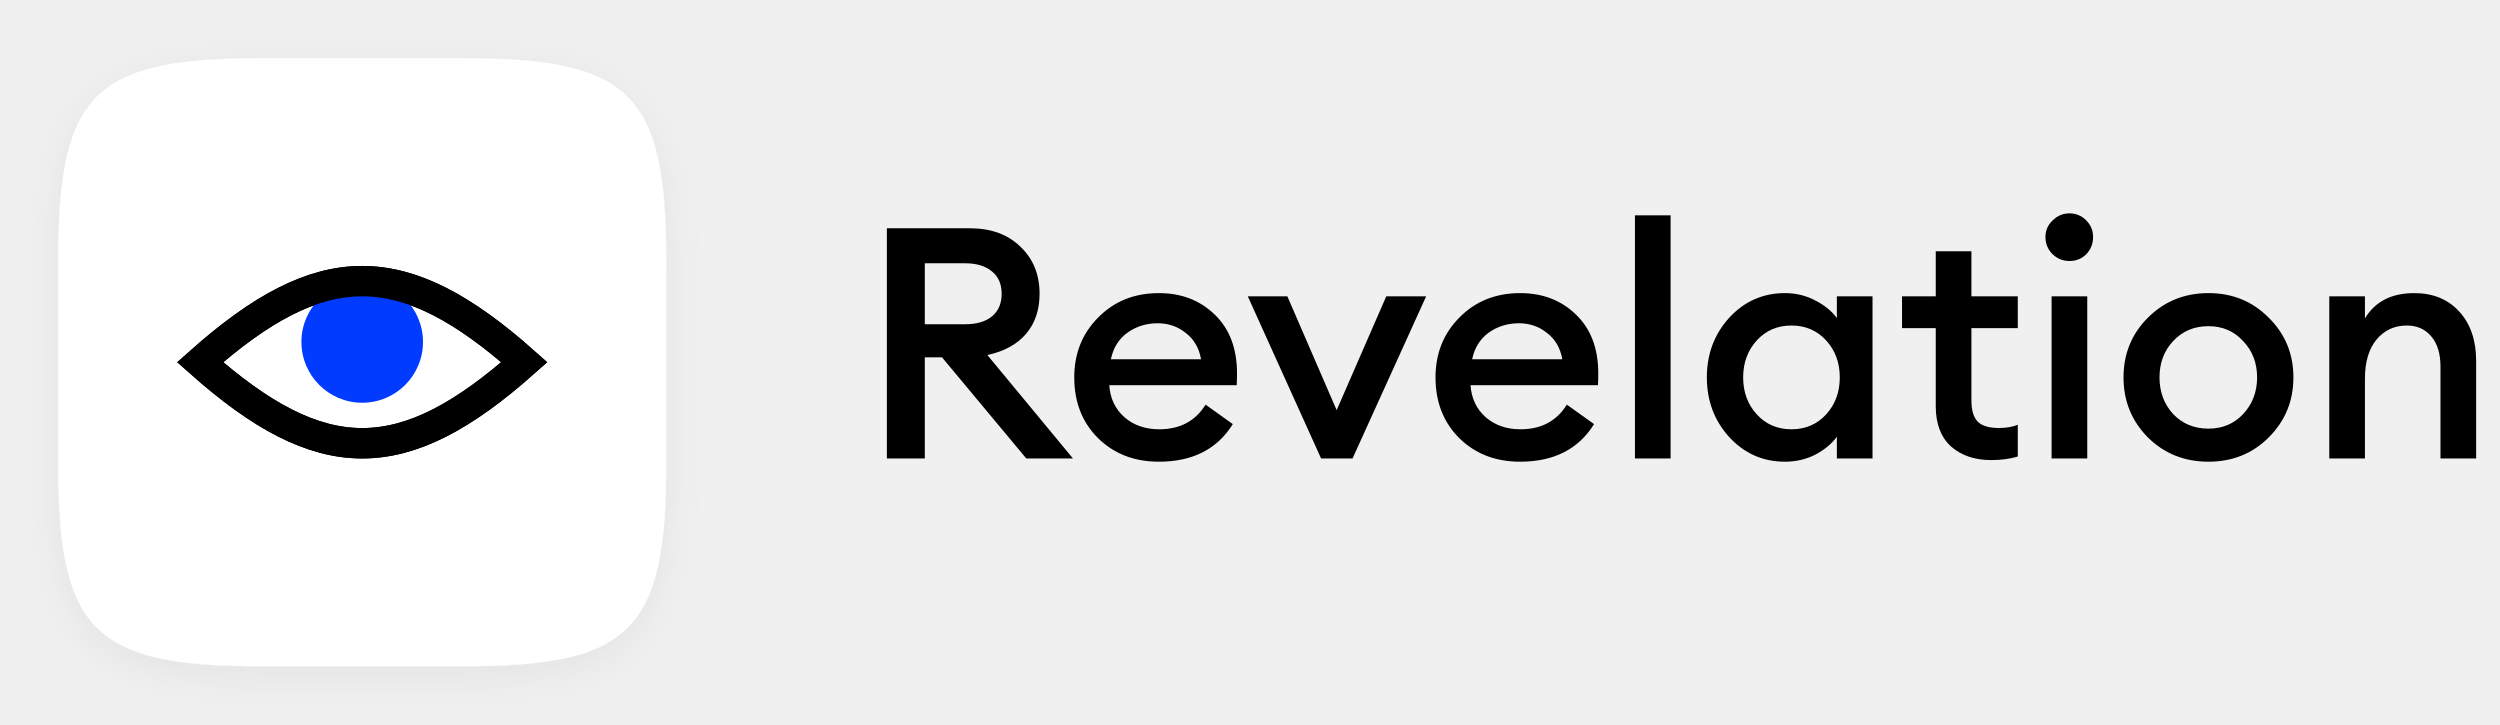
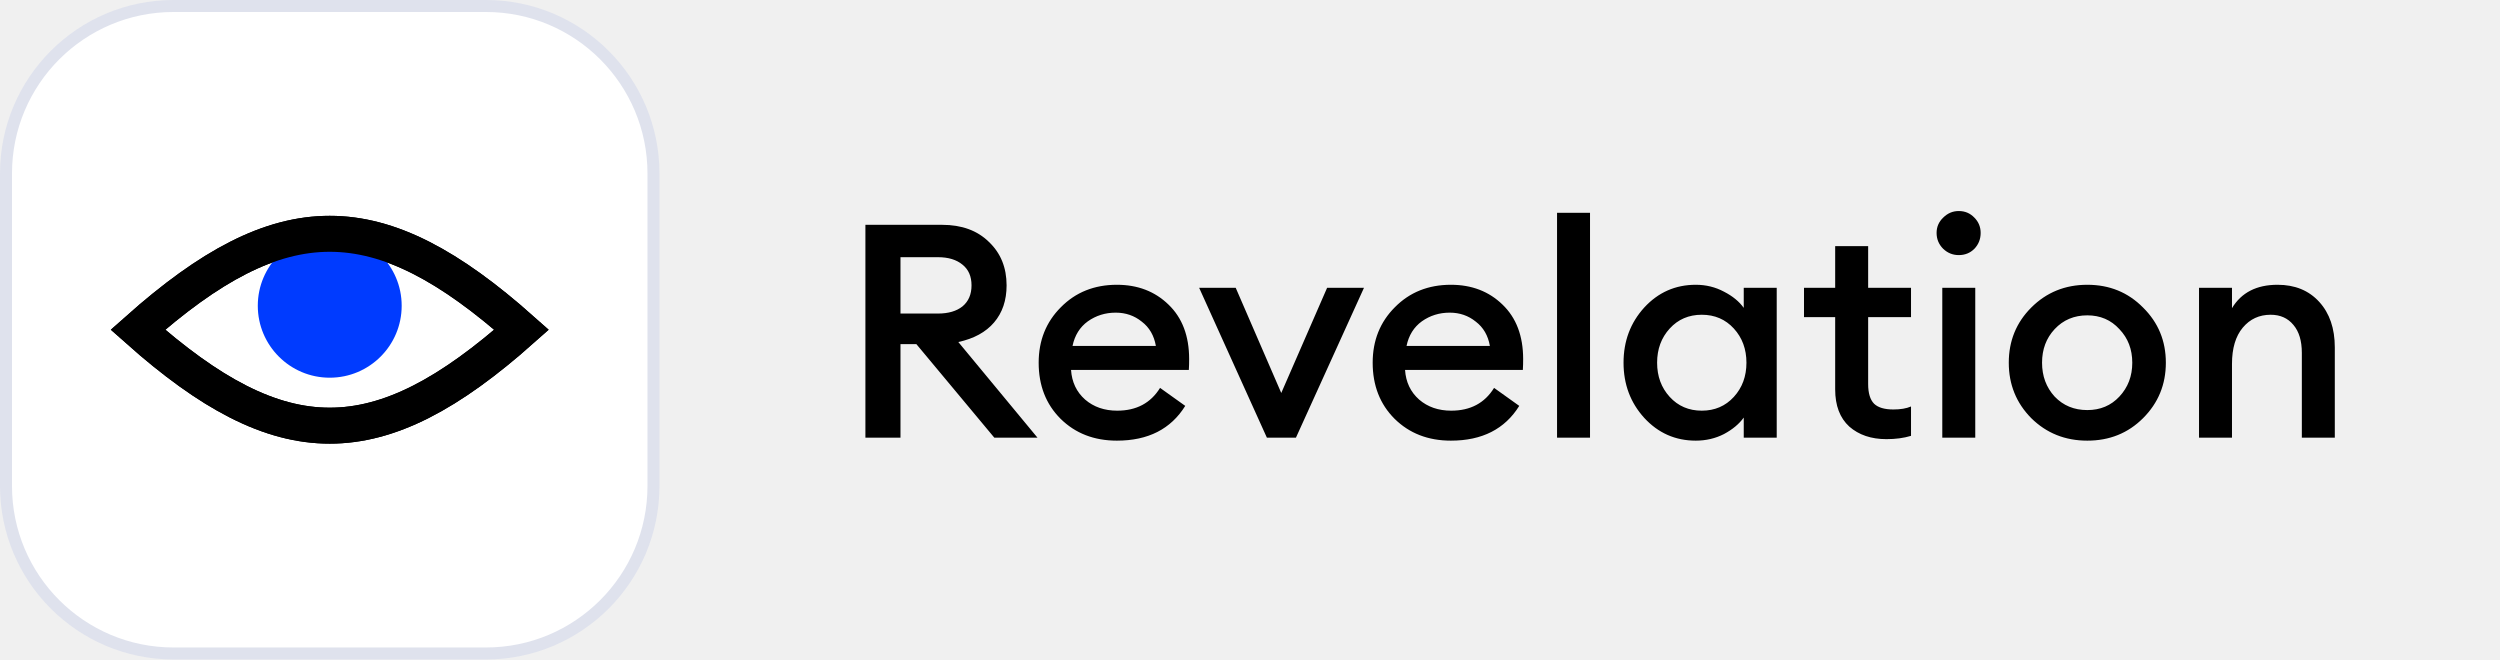
- <svg xmlns="http://www.w3.org/2000/svg" width="987" height="286" viewBox="0 0 987 286" fill="none">
-   <g clip-path="url(#clip0_1478_2)">
-     <g filter="url(#filter0_d_1478_2)">
-       <path d="M23 102.68C23 37.063 37.063 23 102.68 23H183.32C248.936 23 263 37.063 263 102.68V183.32C263 248.936 248.936 263 183.32 263H102.68C37.063 263 23 248.936 23 183.32V102.68Z" fill="white" />
-     </g>
-     <path d="M79 143C127 100.333 159 100.333 207 143C159 185.667 127 185.667 79 143Z" stroke="black" stroke-width="12" />
-     <circle cx="143" cy="135" r="24" fill="#003BFF" />
-     <path d="M79 143C127 100.333 159 100.333 207 143C159 185.667 127 185.667 79 143Z" stroke="black" stroke-width="12" />
-   </g>
-   <path d="M350.136 181V90.12H382.904C391.267 90.12 397.923 92.552 402.872 97.416C407.907 102.195 410.424 108.381 410.424 115.976C410.424 122.376 408.632 127.667 405.048 131.848C401.549 135.944 396.472 138.717 389.816 140.168L423.608 181H405.176L371.896 141.064H365.112V181H350.136ZM365.112 128.008H381.112C385.549 128.008 389.048 126.984 391.608 124.936C394.168 122.803 395.448 119.816 395.448 115.976C395.448 112.136 394.168 109.192 391.608 107.144C389.048 105.011 385.549 103.944 381.112 103.944H365.112V128.008ZM457.525 182.28C447.797 182.28 439.776 179.165 433.461 172.936C427.232 166.707 424.117 158.728 424.117 149C424.117 139.528 427.274 131.635 433.589 125.32C439.904 118.92 447.882 115.72 457.525 115.72C466.4 115.72 473.738 118.536 479.541 124.168C485.429 129.8 488.373 137.565 488.373 147.464C488.373 149.171 488.33 150.707 488.245 152.072H437.941C438.282 157.277 440.288 161.501 443.957 164.744C447.626 167.901 452.192 169.48 457.653 169.48C465.845 169.48 471.946 166.237 475.957 159.752L486.709 167.432C480.565 177.331 470.837 182.28 457.525 182.28ZM438.581 141.832H474.165C473.397 137.395 471.392 133.939 468.149 131.464C464.992 128.904 461.28 127.624 457.013 127.624C452.576 127.624 448.608 128.861 445.109 131.336C441.696 133.811 439.52 137.309 438.581 141.832ZM521.565 181L492.637 117H508.253L527.709 161.928L547.293 117H563.037L533.981 181H521.565ZM600.15 182.28C590.422 182.28 582.401 179.165 576.086 172.936C569.857 166.707 566.742 158.728 566.742 149C566.742 139.528 569.899 131.635 576.214 125.32C582.529 118.92 590.507 115.72 600.15 115.72C609.025 115.72 616.363 118.536 622.166 124.168C628.054 129.8 630.998 137.565 630.998 147.464C630.998 149.171 630.955 150.707 630.87 152.072H580.566C580.907 157.277 582.913 161.501 586.582 164.744C590.251 167.901 594.817 169.48 600.278 169.48C608.47 169.48 614.571 166.237 618.582 159.752L629.334 167.432C623.19 177.331 613.462 182.28 600.15 182.28ZM581.206 141.832H616.79C616.022 137.395 614.017 133.939 610.774 131.464C607.617 128.904 603.905 127.624 599.638 127.624C595.201 127.624 591.233 128.861 587.734 131.336C584.321 133.811 582.145 137.309 581.206 141.832ZM645.472 181V85H659.552V181H645.472ZM704.712 182.28C696.008 182.28 688.669 179.037 682.696 172.552C676.808 166.067 673.864 158.216 673.864 149C673.864 139.784 676.808 131.933 682.696 125.448C688.669 118.963 696.008 115.72 704.712 115.72C709.064 115.72 713.075 116.701 716.744 118.664C720.413 120.541 723.229 122.845 725.192 125.576V117H739.272V181H725.192V172.424C723.229 175.155 720.413 177.501 716.744 179.464C713.075 181.341 709.064 182.28 704.712 182.28ZM693.576 163.592C697.16 167.517 701.725 169.48 707.272 169.48C712.819 169.48 717.384 167.517 720.968 163.592C724.552 159.667 726.344 154.803 726.344 149C726.344 143.197 724.552 138.333 720.968 134.408C717.384 130.483 712.819 128.52 707.272 128.52C701.725 128.52 697.16 130.483 693.576 134.408C689.992 138.333 688.2 143.197 688.2 149C688.2 154.803 689.992 159.667 693.576 163.592ZM786.123 181.64C779.638 181.64 774.347 179.848 770.251 176.264C766.24 172.595 764.235 167.304 764.235 160.392V129.544H750.923V117H764.235V99.208H778.315V117H796.619V129.544H778.315V158.088C778.315 162.013 779.168 164.829 780.875 166.536C782.582 168.157 785.312 168.968 789.067 168.968C792.139 168.968 794.656 168.541 796.619 167.688V180.232C793.547 181.171 790.048 181.64 786.123 181.64ZM817.012 103.048C814.452 103.048 812.233 102.152 810.356 100.36C808.479 98.483 807.54 96.221 807.54 93.576C807.54 91.016 808.479 88.84 810.356 87.048C812.233 85.171 814.452 84.232 817.012 84.232C819.657 84.232 821.876 85.171 823.668 87.048C825.46 88.84 826.356 91.016 826.356 93.576C826.356 96.221 825.46 98.483 823.668 100.36C821.876 102.152 819.657 103.048 817.012 103.048ZM809.972 181V117H824.052V181H809.972ZM895.708 172.68C889.308 179.08 881.372 182.28 871.9 182.28C862.428 182.28 854.449 179.08 847.964 172.68C841.564 166.195 838.364 158.301 838.364 149C838.364 139.699 841.564 131.848 847.964 125.448C854.449 118.963 862.428 115.72 871.9 115.72C881.372 115.72 889.308 118.963 895.708 125.448C902.193 131.848 905.436 139.699 905.436 149C905.436 158.301 902.193 166.195 895.708 172.68ZM871.9 169.224C877.447 169.224 882.012 167.304 885.596 163.464C889.265 159.539 891.1 154.717 891.1 149C891.1 143.283 889.265 138.504 885.596 134.664C882.012 130.739 877.447 128.776 871.9 128.776C866.268 128.776 861.617 130.739 857.948 134.664C854.364 138.504 852.572 143.283 852.572 149C852.572 154.717 854.364 159.539 857.948 163.464C861.617 167.304 866.268 169.224 871.9 169.224ZM919.597 181V117H933.677V125.704C937.688 119.048 944.173 115.72 953.133 115.72C960.557 115.72 966.488 118.152 970.925 123.016C975.362 127.88 977.581 134.365 977.581 142.472V181H963.501V144.776C963.501 139.656 962.306 135.688 959.917 132.872C957.528 129.971 954.285 128.52 950.189 128.52C945.325 128.52 941.357 130.355 938.285 134.024C935.213 137.693 933.677 142.856 933.677 149.512V181H919.597Z" fill="black" />
-   <defs>
-     <filter id="filter0_d_1478_2" x="7" y="11" width="272" height="272" filterUnits="userSpaceOnUse" color-interpolation-filters="sRGB">
-       <feFlood flood-opacity="0" result="BackgroundImageFix" />
-       <feColorMatrix in="SourceAlpha" type="matrix" values="0 0 0 0 0 0 0 0 0 0 0 0 0 0 0 0 0 0 127 0" result="hardAlpha" />
-       <feOffset dy="4" />
-       <feGaussianBlur stdDeviation="8" />
-       <feComposite in2="hardAlpha" operator="out" />
-       <feColorMatrix type="matrix" values="0 0 0 0 0 0 0 0 0 0 0 0 0 0 0 0 0 0 0.05 0" />
-       <feBlend mode="normal" in2="BackgroundImageFix" result="effect1_dropShadow_1478_2" />
-       <feBlend mode="normal" in="SourceGraphic" in2="effect1_dropShadow_1478_2" result="shape" />
-     </filter>
-     <clipPath id="clip0_1478_2">
-       <rect width="286" height="286" fill="white" />
-     </clipPath>
-   </defs>
+ <svg xmlns="http://www.w3.org/2000/svg" width="834" height="220" viewBox="0 0 834 220" fill="none">
+   <path d="M288.7 146V75H314.3C320.833 75 326.033 76.9 329.9 80.7C333.833 84.433 335.8 89.267 335.8 95.2C335.8 100.2 334.4 104.333 331.6 107.6C328.867 110.8 324.9 112.967 319.7 114.1L346.1 146H331.7L305.7 114.8H300.4V146H288.7ZM300.4 104.6H312.9C316.367 104.6 319.1 103.8 321.1 102.2C323.1 100.533 324.1 98.2 324.1 95.2C324.1 92.2 323.1 89.9 321.1 88.3C319.1 86.633 316.367 85.8 312.9 85.8H300.4V104.6ZM372.598 147C364.998 147 358.731 144.567 353.798 139.7C348.931 134.833 346.498 128.6 346.498 121C346.498 113.6 348.964 107.433 353.898 102.5C358.831 97.5 365.064 95 372.598 95C379.531 95 385.264 97.2 389.798 101.6C394.398 106 396.698 112.067 396.698 119.8C396.698 121.133 396.664 122.333 396.598 123.4H357.298C357.564 127.467 359.131 130.767 361.998 133.3C364.864 135.767 368.431 137 372.698 137C379.098 137 383.864 134.467 386.998 129.4L395.398 135.4C390.598 143.133 382.998 147 372.598 147ZM357.798 115.4H385.598C384.998 111.933 383.431 109.233 380.898 107.3C378.431 105.3 375.531 104.3 372.198 104.3C368.731 104.3 365.631 105.267 362.898 107.2C360.231 109.133 358.531 111.867 357.798 115.4ZM422.629 146L400.029 96H412.229L427.429 131.1L442.729 96H455.029L432.329 146H422.629ZM484.023 147C476.423 147 470.157 144.567 465.223 139.7C460.357 134.833 457.923 128.6 457.923 121C457.923 113.6 460.39 107.433 465.323 102.5C470.257 97.5 476.49 95 484.023 95C490.957 95 496.69 97.2 501.223 101.6C505.823 106 508.123 112.067 508.123 119.8C508.123 121.133 508.09 122.333 508.023 123.4H468.723C468.99 127.467 470.557 130.767 473.423 133.3C476.29 135.767 479.857 137 484.123 137C490.523 137 495.29 134.467 498.423 129.4L506.823 135.4C502.023 143.133 494.423 147 484.023 147ZM469.223 115.4H497.023C496.423 111.933 494.857 109.233 492.323 107.3C489.857 105.3 486.957 104.3 483.623 104.3C480.157 104.3 477.057 105.267 474.323 107.2C471.657 109.133 469.957 111.867 469.223 115.4ZM519.431 146V71H530.431V146H519.431ZM565.713 147C558.913 147 553.179 144.467 548.513 139.4C543.913 134.333 541.613 128.2 541.613 121C541.613 113.8 543.913 107.667 548.513 102.6C553.179 97.533 558.913 95 565.713 95C569.113 95 572.246 95.767 575.113 97.3C577.979 98.767 580.179 100.567 581.713 102.7V96H592.713V146H581.713V139.3C580.179 141.433 577.979 143.267 575.113 144.8C572.246 146.267 569.113 147 565.713 147ZM557.013 132.4C559.813 135.467 563.379 137 567.713 137C572.046 137 575.613 135.467 578.413 132.4C581.213 129.333 582.613 125.533 582.613 121C582.613 116.467 581.213 112.667 578.413 109.6C575.613 106.533 572.046 105 567.713 105C563.379 105 559.813 106.533 557.013 109.6C554.213 112.667 552.813 116.467 552.813 121C552.813 125.533 554.213 129.333 557.013 132.4ZM629.315 146.5C624.248 146.5 620.115 145.1 616.915 142.3C613.782 139.433 612.215 135.3 612.215 129.9V105.8H601.815V96H612.215V82.1H623.215V96H637.515V105.8H623.215V128.1C623.215 131.167 623.882 133.367 625.215 134.7C626.548 135.967 628.682 136.6 631.615 136.6C634.015 136.6 635.982 136.267 637.515 135.6V145.4C635.115 146.133 632.382 146.5 629.315 146.5ZM653.447 85.1C651.447 85.1 649.714 84.4 648.247 83C646.78 81.533 646.047 79.767 646.047 77.7C646.047 75.7 646.78 74 648.247 72.6C649.714 71.133 651.447 70.4 653.447 70.4C655.514 70.4 657.247 71.133 658.647 72.6C660.047 74 660.747 75.7 660.747 77.7C660.747 79.767 660.047 81.533 658.647 83C657.247 84.4 655.514 85.1 653.447 85.1ZM647.947 146V96H658.947V146H647.947ZM714.928 139.5C709.928 144.5 703.728 147 696.328 147C688.928 147 682.695 144.5 677.628 139.5C672.628 134.433 670.128 128.267 670.128 121C670.128 113.733 672.628 107.6 677.628 102.6C682.695 97.533 688.928 95 696.328 95C703.728 95 709.928 97.533 714.928 102.6C719.995 107.6 722.528 113.733 722.528 121C722.528 128.267 719.995 134.433 714.928 139.5ZM696.328 136.8C700.661 136.8 704.228 135.3 707.028 132.3C709.895 129.233 711.328 125.467 711.328 121C711.328 116.533 709.895 112.8 707.028 109.8C704.228 106.733 700.661 105.2 696.328 105.2C691.928 105.2 688.295 106.733 685.428 109.8C682.628 112.8 681.228 116.533 681.228 121C681.228 125.467 682.628 129.233 685.428 132.3C688.295 135.3 691.928 136.8 696.328 136.8ZM733.591 146V96H744.591V102.8C747.725 97.6 752.791 95 759.791 95C765.591 95 770.225 96.9 773.691 100.7C777.158 104.5 778.891 109.567 778.891 115.9V146H767.891V117.7C767.891 113.7 766.958 110.6 765.091 108.4C763.225 106.133 760.691 105 757.491 105C753.691 105 750.591 106.433 748.191 109.3C745.791 112.167 744.591 116.2 744.591 121.4V146H733.591Z" fill="black" />
+   <rect x="2" y="2" width="216" height="216" rx="55.891" fill="white" stroke="#DFE2ED" stroke-width="4" />
+   <path d="M46 110C94 67.333 126 67.333 174 110C126 152.667 94 152.667 46 110Z" stroke="black" stroke-width="12" />
+   <circle cx="110" cy="102" r="24" fill="#003BFF" />
+   <path d="M46 110C94 67.333 126 67.333 174 110C126 152.667 94 152.667 46 110Z" stroke="black" stroke-width="12" />
</svg>
